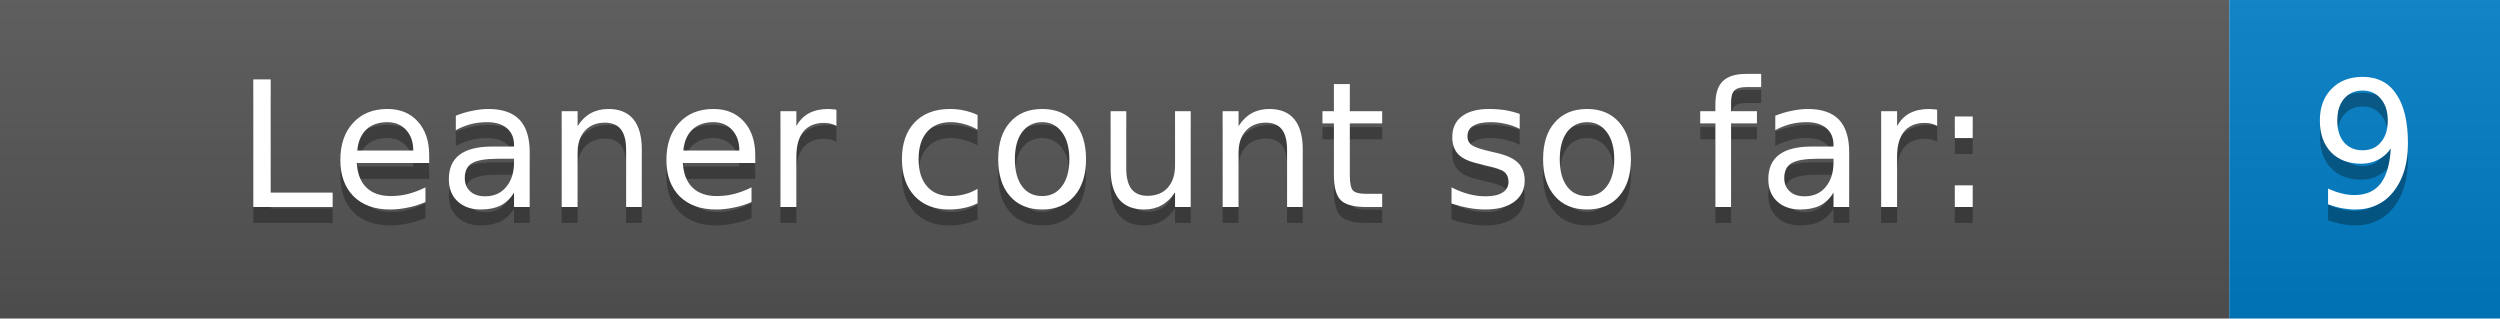
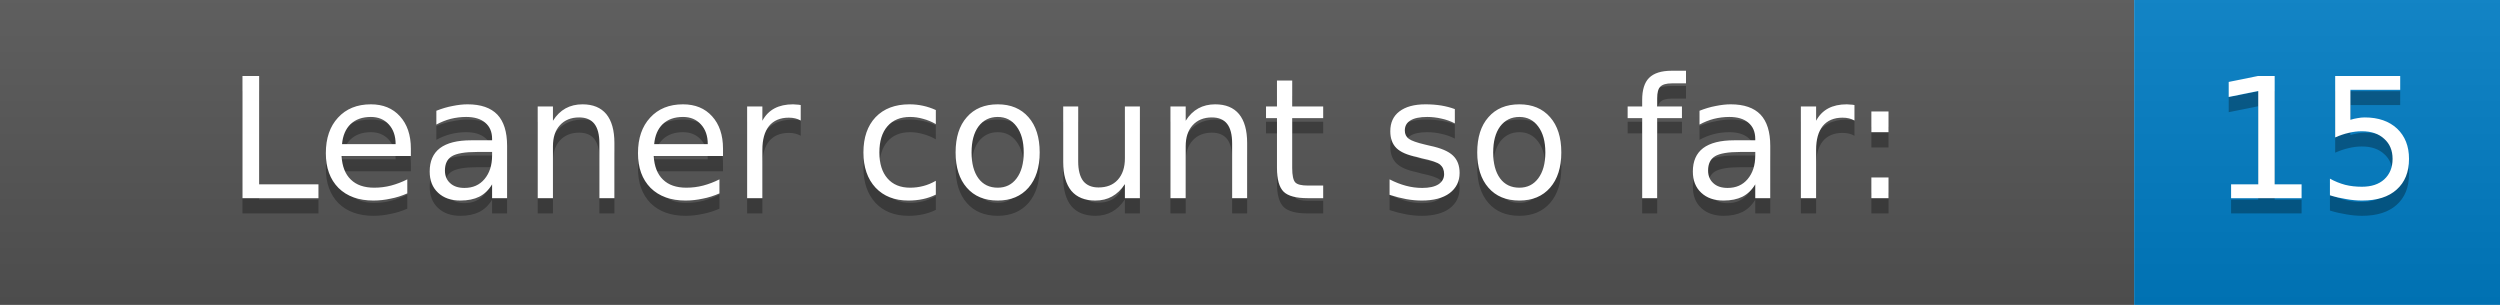
- <svg xmlns="http://www.w3.org/2000/svg" width="157.0" height="20">
+ <svg xmlns="http://www.w3.org/2000/svg" width="164.0" height="20">
  <defs>
    <linearGradient id="gradient" x2="0" y2="100%">
      <stop offset="0" stop-color="#bbb" stop-opacity=".1" />
      <stop offset="1" stop-opacity=".1" />
    </linearGradient>
  </defs>
  <g>
    <rect width="140.0" height="20" fill="#555" />
-     <rect x="140.0" width="17" height="20" fill="#007ec6" />
-     <rect width="157.0" height="20" fill="url(#gradient)" />
+     <rect x="140.0" width="24" height="20" fill="#007ec6" />
+     <rect width="164.0" height="20" fill="url(#gradient)" />
  </g>
  <g fill="#fff" text-anchor="middle" font-family="DejaVu Sans,Verdana,Geneva,sans-serif" font-size="11">
    <text x="70.0" y="14" fill="#010101" fill-opacity=".3">Leaner count so far:</text>
    <text x="70.0" y="13">Leaner count so far:</text>
-     <text x="148.5" y="14" fill="#010101" fill-opacity=".3">9</text>
-     <text x="148.5" y="13">9</text>
+     <text x="152.0" y="14" fill="#010101" fill-opacity=".3">15</text>
+     <text x="152.0" y="13">15</text>
  </g>
</svg>
